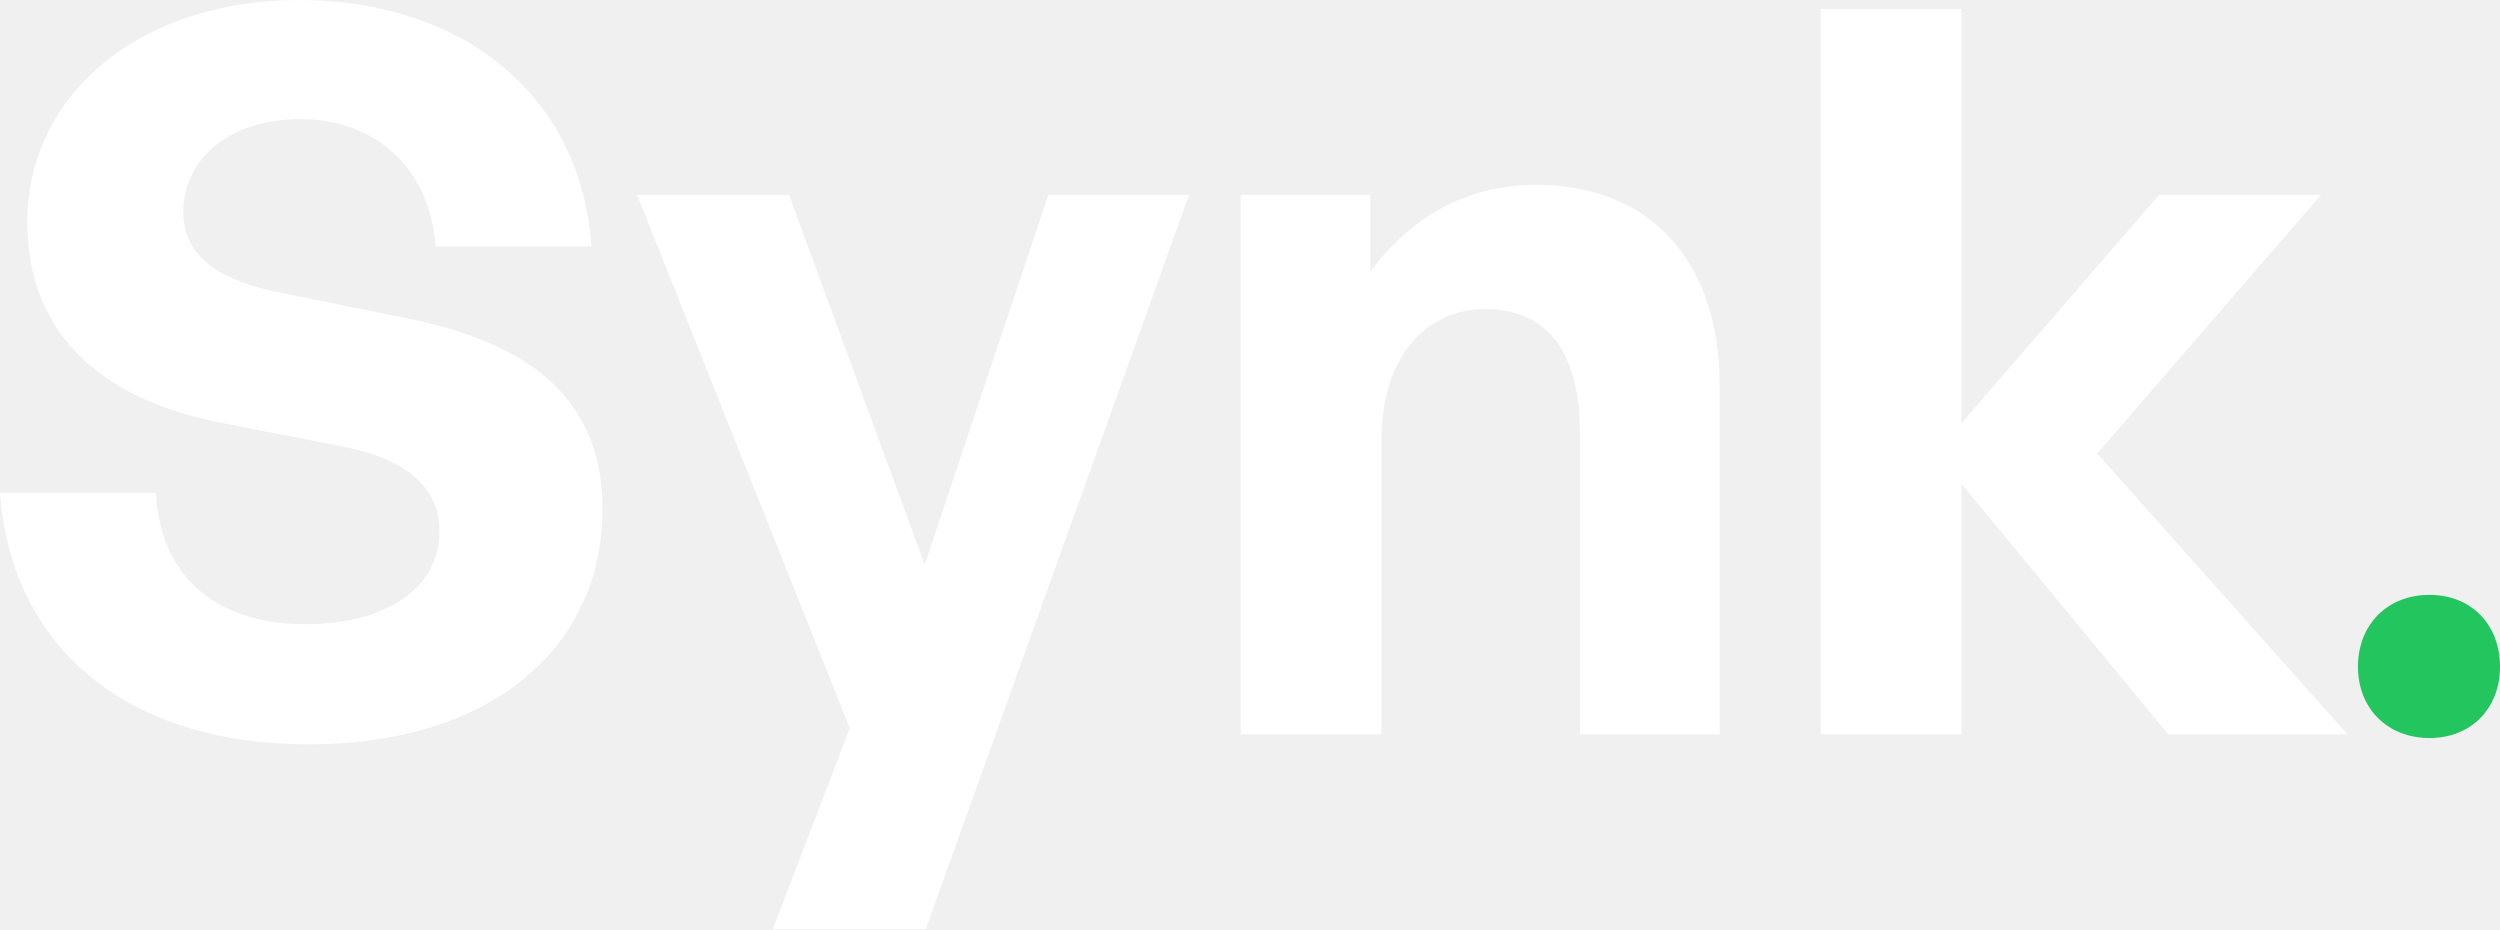
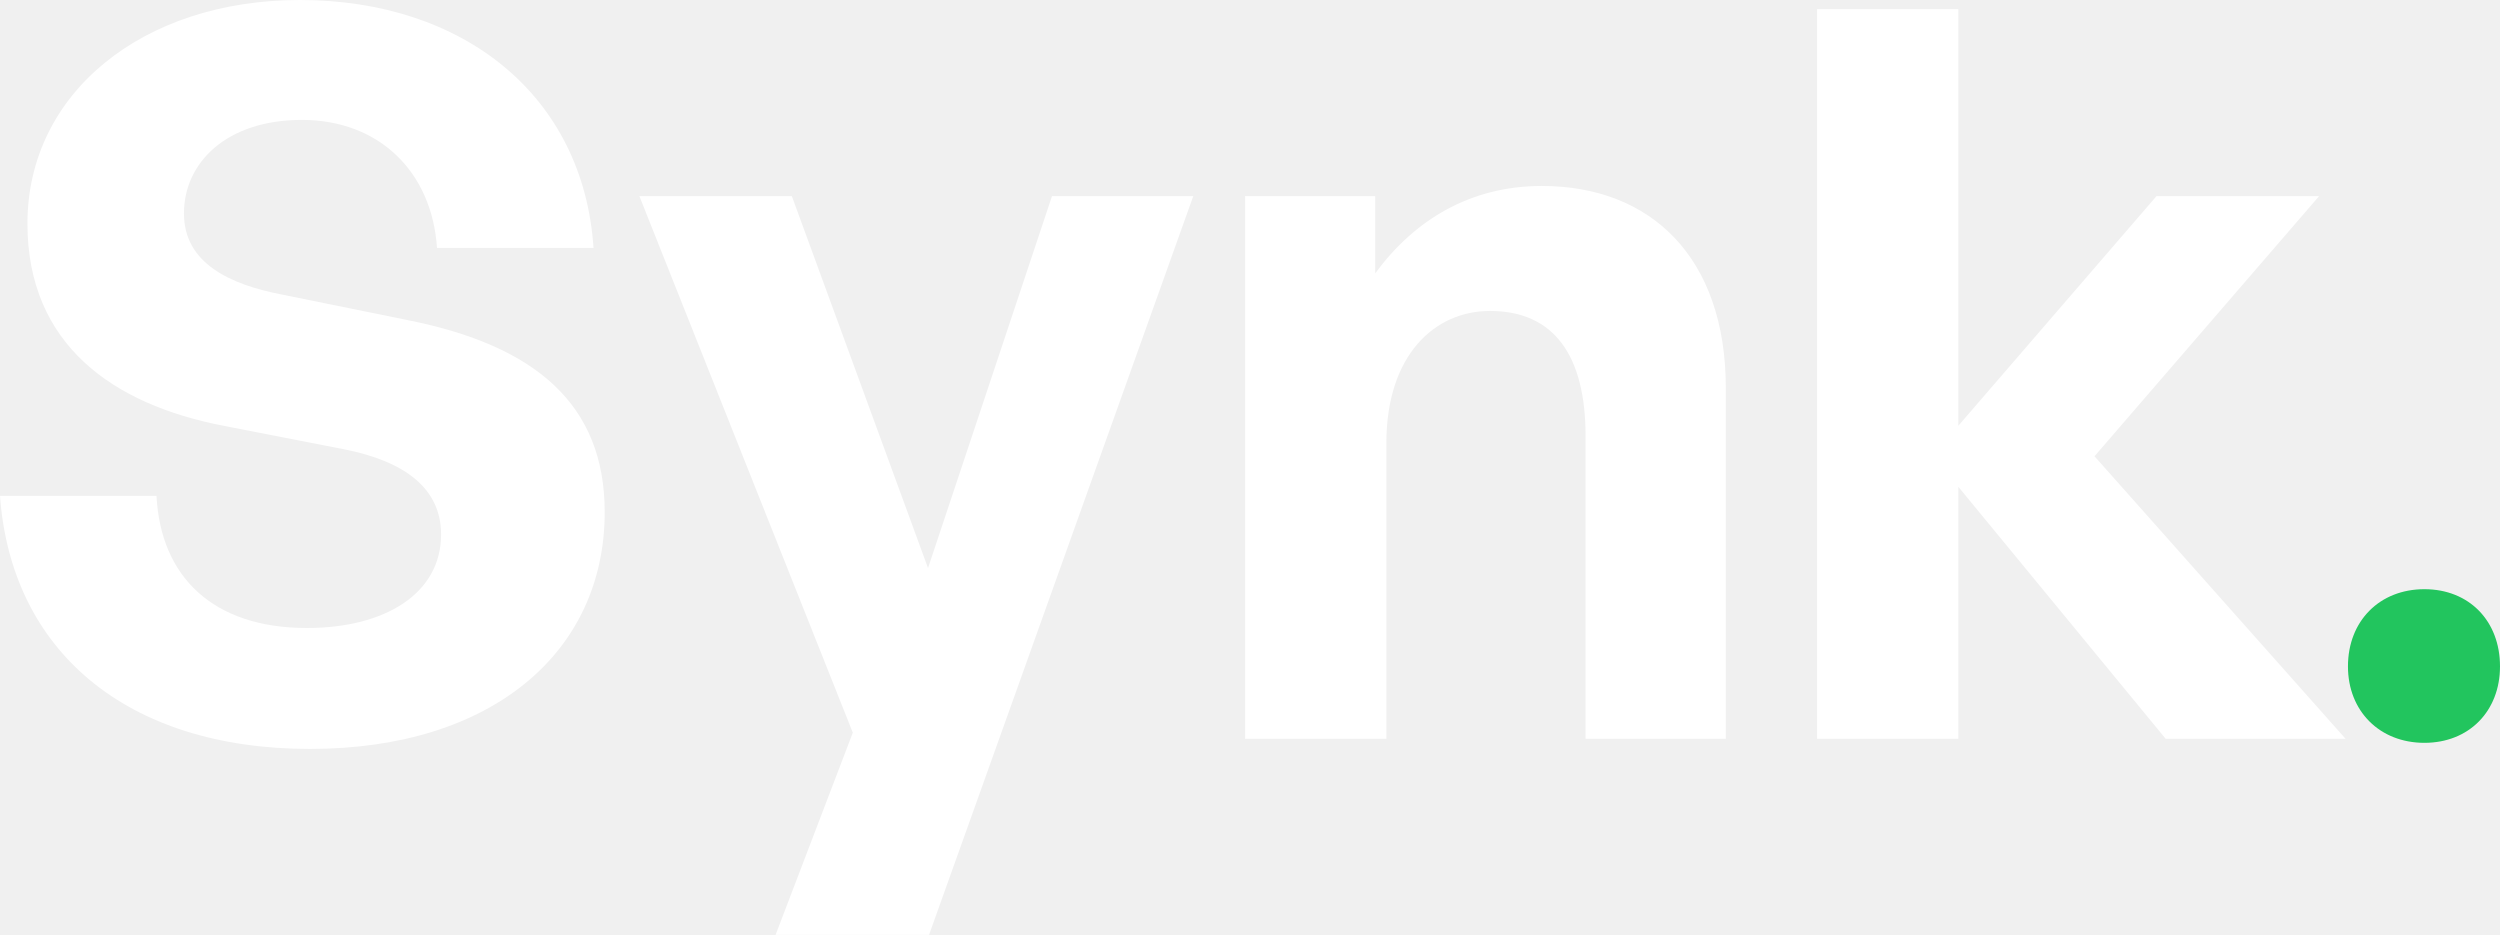
- <svg xmlns="http://www.w3.org/2000/svg" width="600" height="223" viewBox="0 0 600 223" fill="none">
-   <path d="M600 160.039C600 170.038 593.073 177.128 583.047 177.128C573.022 177.128 565.912 170.038 565.912 160.039C565.912 149.859 573.022 142.769 583.047 142.769C593.073 142.769 600 149.859 600 160.039Z" fill="#22C55E" />
-   <path d="M470.762 176.218H436.978V2.181H470.762V101.562L518.157 46.781H557.045L503.331 108.833L563.364 176.218H520.344L470.762 116.105V176.218Z" fill="white" />
-   <path d="M331.55 105.682V176.218H297.766V46.781H328.876V65.203C338.355 52.356 351.723 44.357 368.736 44.357C394.743 44.357 412.728 61.325 412.728 92.593V176.218H379.188V103.986C379.188 84.837 371.653 74.171 356.341 74.171C342.973 74.171 331.55 84.837 331.55 105.682Z" fill="white" />
-   <path d="M285.373 46.781L222.18 223H185.48L203.951 174.764L152.911 46.781H189.368L221.937 135.497L251.589 46.781H285.373Z" fill="white" />
-   <path d="M144.614 122.165C144.614 155.373 117.879 178.643 74.13 178.643C30.138 178.643 2.674 155.131 0 118.287H37.43C38.402 137.436 50.797 149.798 73.401 149.798C92.116 149.798 105.483 141.557 105.483 127.498C105.483 116.59 96.977 110.046 82.151 107.137L53.471 101.562C26.979 96.472 6.562 82.171 6.562 53.326C6.562 22.3 34.027 0 71.7 0C110.831 0 139.51 22.785 141.941 59.144H104.511C103.296 40.964 90.657 28.602 72.186 28.602C54.2 28.602 43.992 38.783 43.992 50.902C43.992 62.779 54.929 67.87 67.568 70.294L97.463 76.353C128.087 82.413 144.614 96.472 144.614 122.165Z" fill="white" />
+ <svg xmlns="http://www.w3.org/2000/svg" width="599" height="224" viewBox="0 0 599 224" fill="none">
+   <path d="M599 159.673C599 170.386 591.597 177.983 580.883 177.983C570.169 177.983 562.571 170.386 562.571 159.673C562.571 148.765 570.169 141.169 580.883 141.169C591.597 141.169 599 148.765 599 159.673Z" fill="#22C55E" />
+   <path d="M469.213 177.009H435.366V2.191H469.213V102.017L516.697 46.991H555.659L501.843 109.322L561.99 177.009H518.889L469.213 116.626V177.009Z" fill="white" />
+   <path d="M332.175 106.156V177.009H298.327V46.991H329.496V65.495C338.993 52.591 352.386 44.556 369.431 44.556C395.487 44.556 413.506 61.6 413.506 93.008V177.009H379.902V104.452C379.902 85.217 372.353 74.504 357.012 74.504C343.62 74.504 332.175 85.217 332.175 106.156Z" fill="white" />
+   <path d="M285.909 46.991L222.597 224H185.827L204.334 175.548L153.197 46.991H189.723L222.353 136.104L252.061 46.991H285.909Z" fill="white" />
+   <path d="M144.887 122.713C144.887 156.07 118.101 179.444 74.27 179.444C30.195 179.444 2.679 155.826 0 118.817H37.5C38.474 138.052 50.893 150.47 73.539 150.47C92.29 150.47 105.682 142.191 105.682 128.07C105.682 117.113 97.16 110.539 82.306 107.617L53.572 102.017C27.029 96.904 6.575 82.539 6.575 53.565C6.575 22.4 34.091 0 71.835 0C111.04 0 139.774 22.887 142.209 59.409H104.708C103.491 41.148 90.829 28.73 72.322 28.73C54.302 28.73 44.075 38.957 44.075 51.13C44.075 63.061 55.033 68.174 67.695 70.609L97.647 76.696C128.329 82.783 144.887 96.904 144.887 122.713Z" fill="white" />
</svg>
